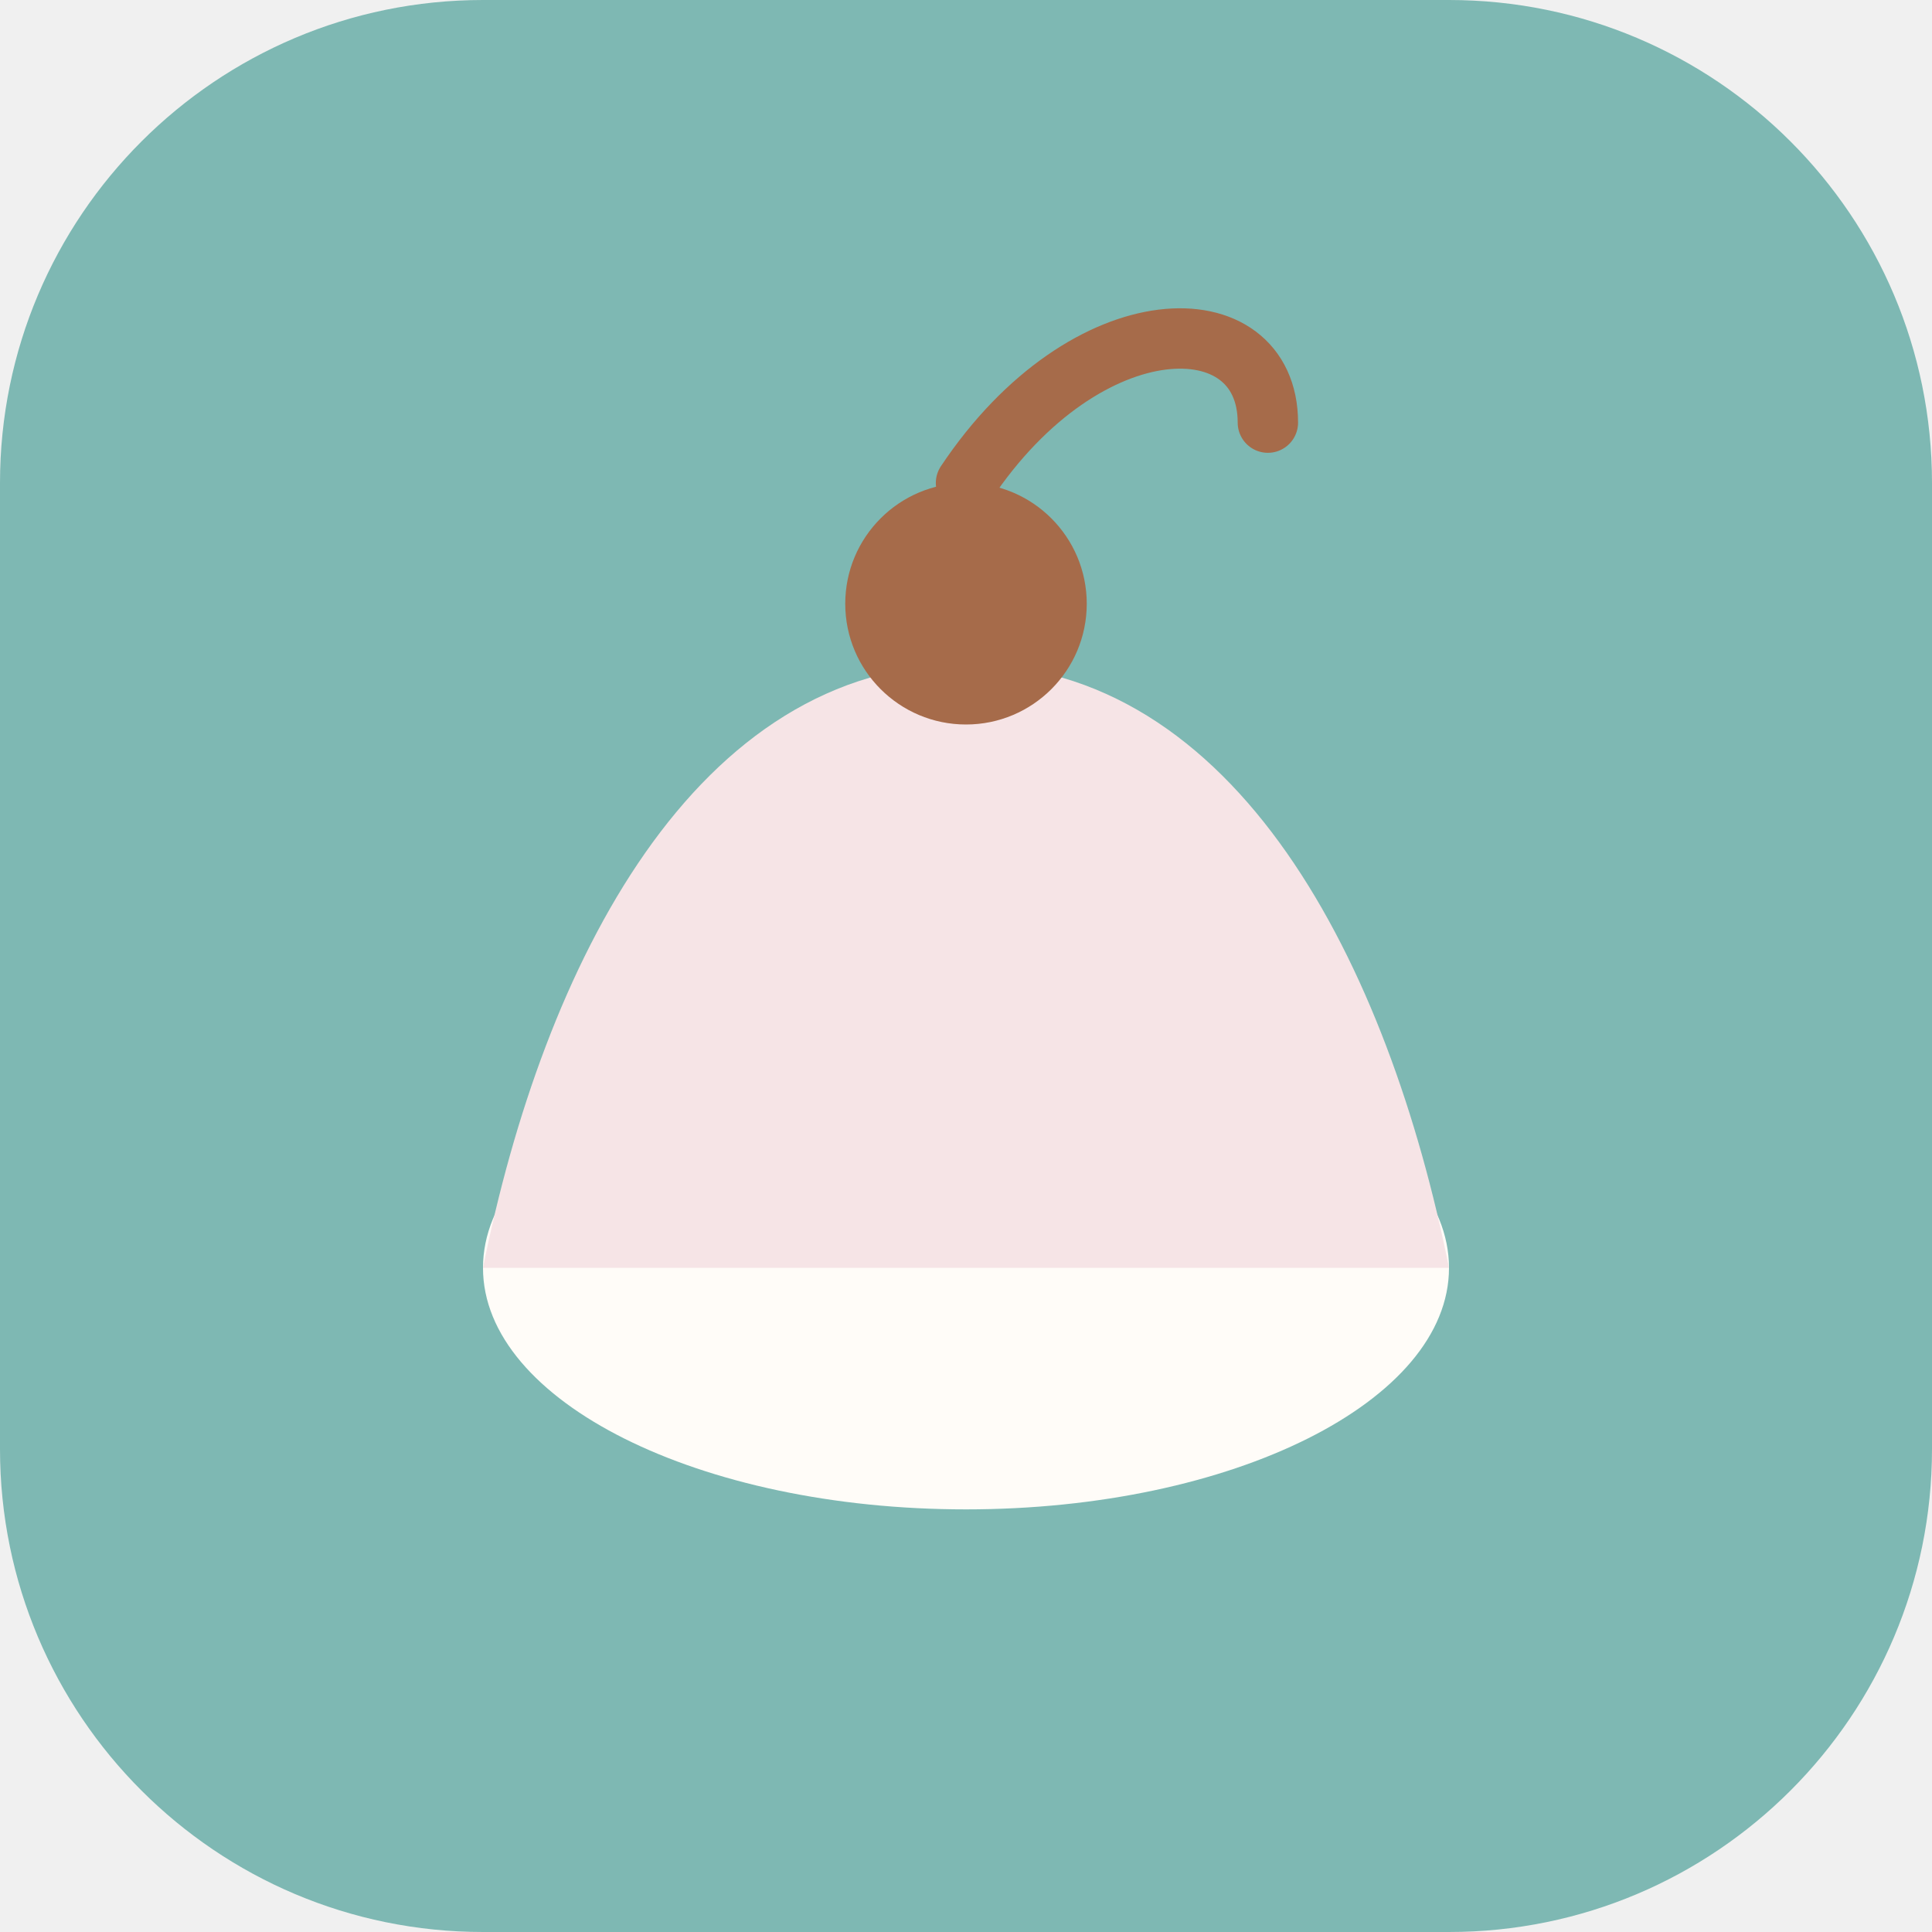
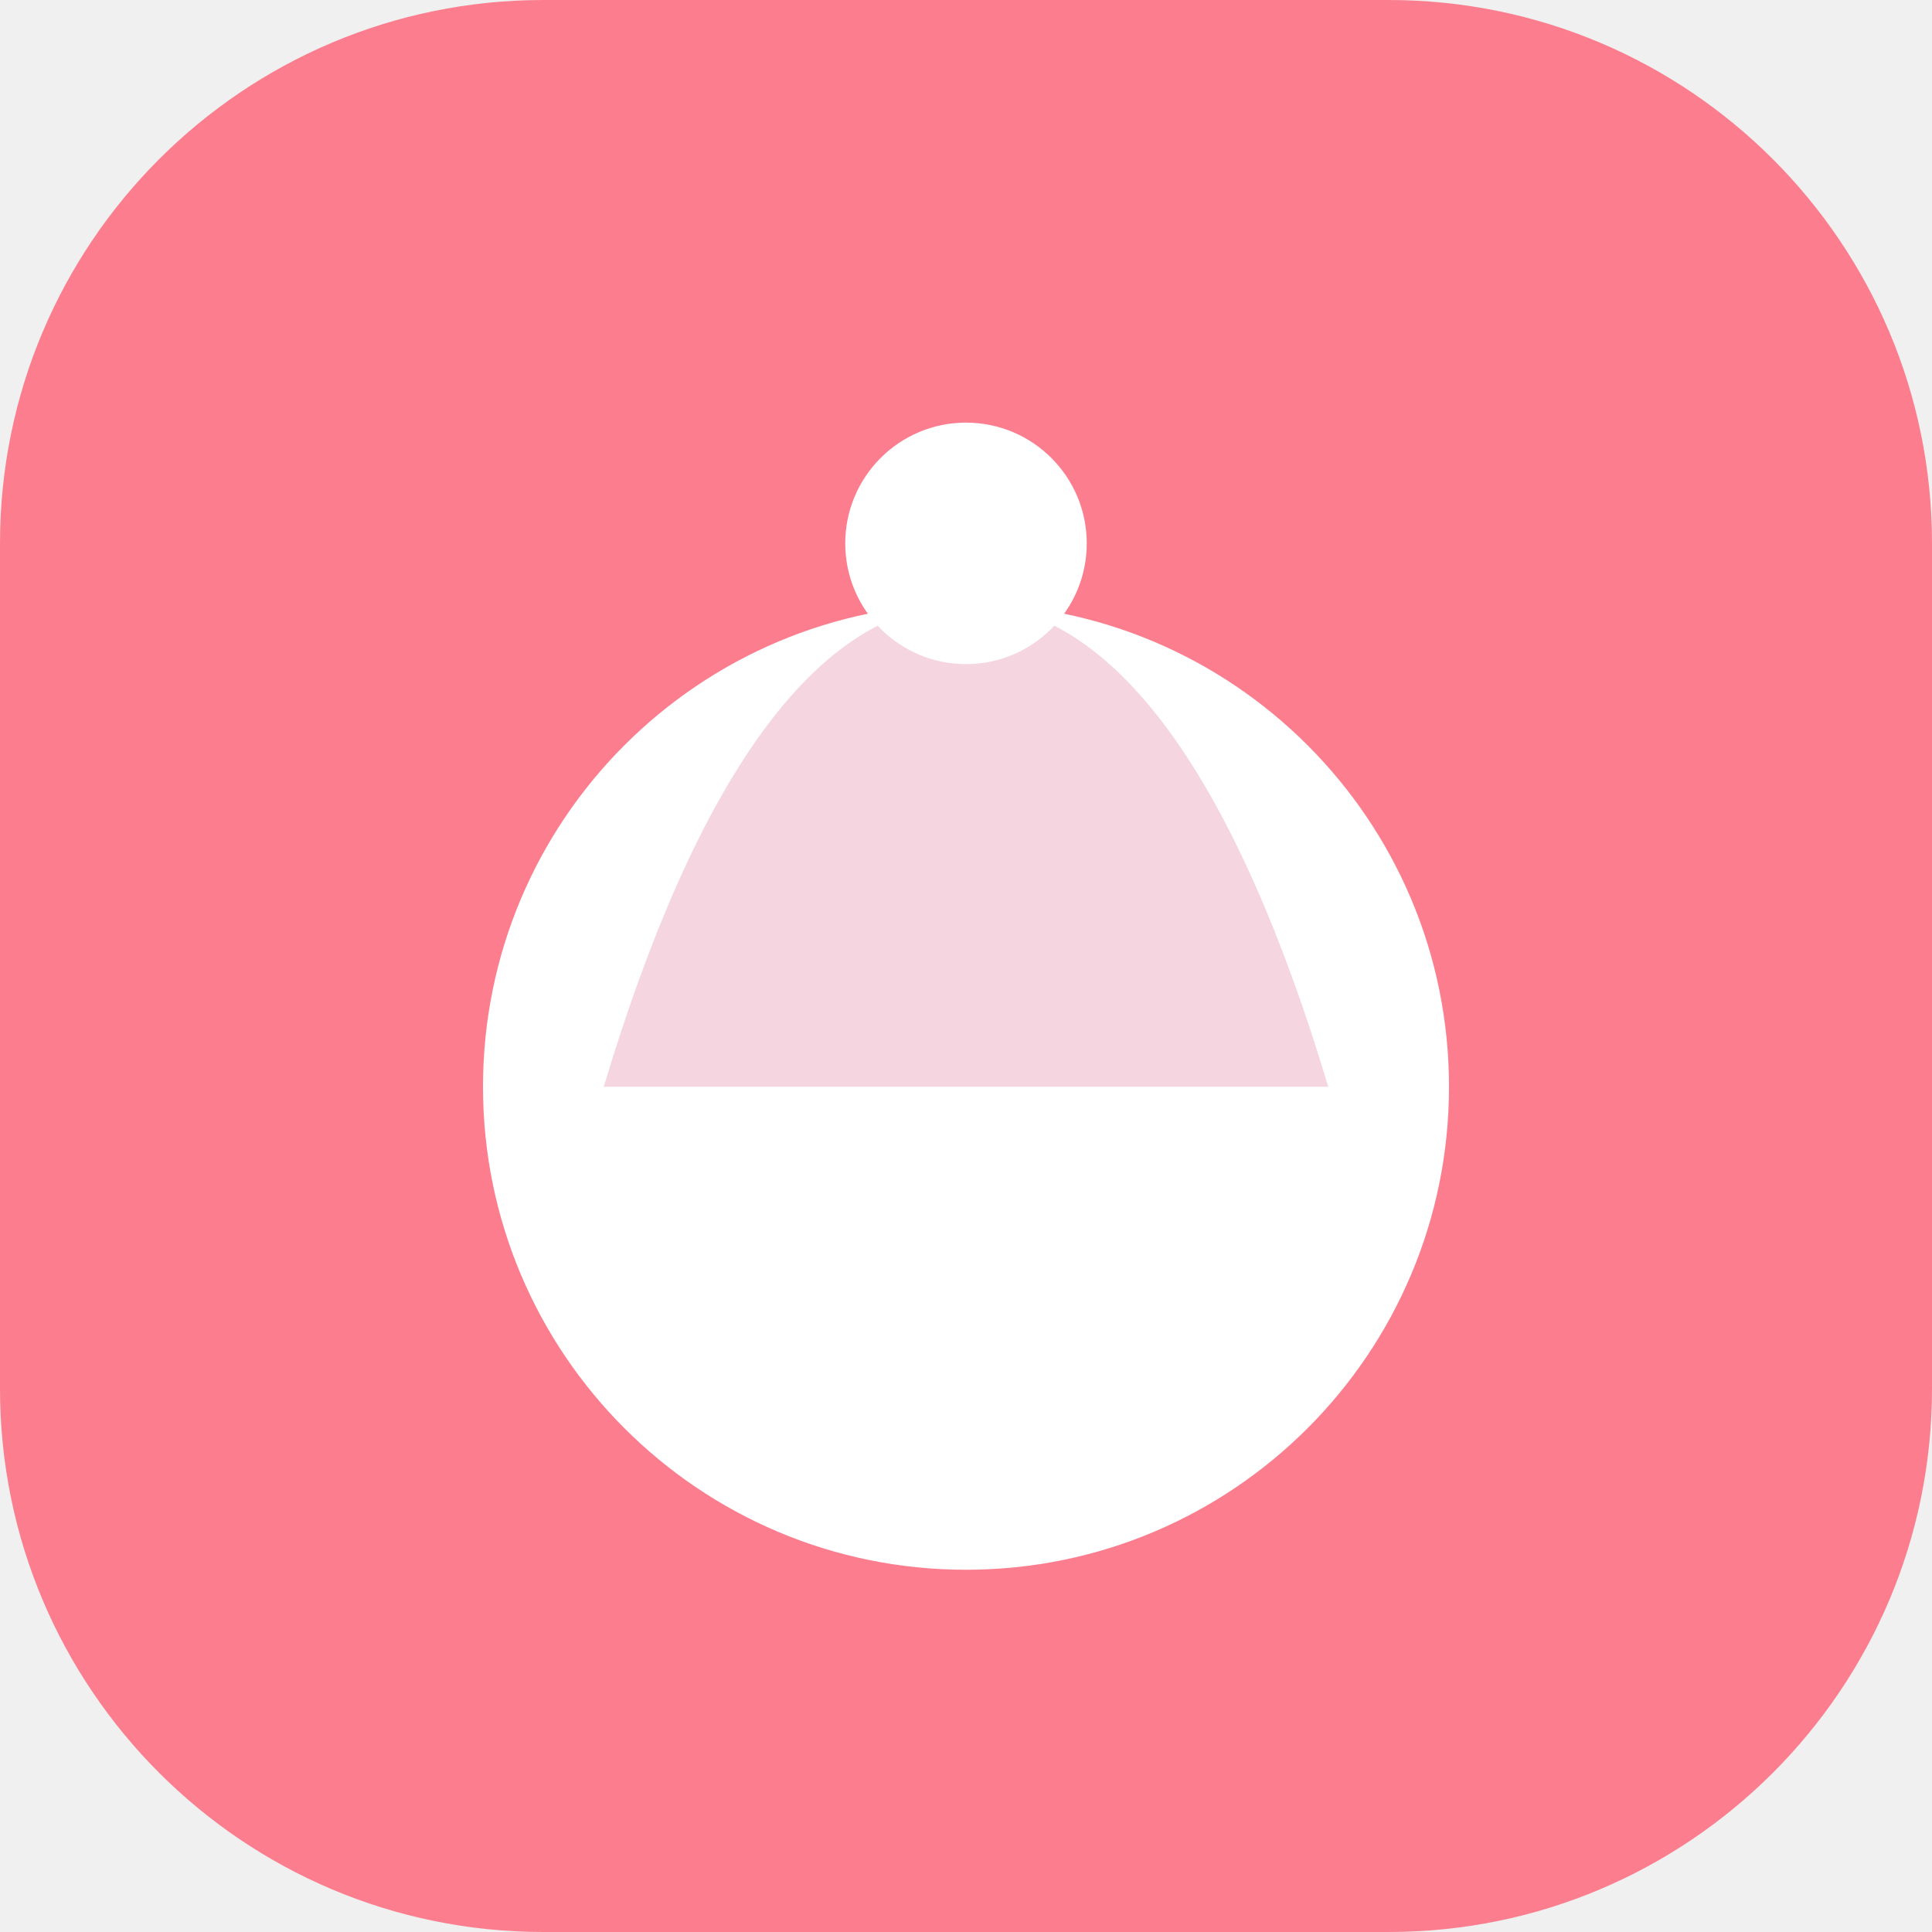
<svg xmlns="http://www.w3.org/2000/svg" viewBox="0 0 64 64">
-   <rect width="64" height="64" rx="16" fill="#7EB8B3" />
-   <ellipse cx="32" cy="42" rx="16" ry="8" fill="#FFFCF8" />
-   <path d="M16 42c2-10 7-20 16-20s14 10 16 20" fill="#F6E4E6" />
-   <circle cx="32" cy="20" r="4" fill="#A66B4A" />
-   <path d="M32 16c4-6 10-6 10-2" fill="none" stroke="#A66B4A" stroke-width="2" stroke-linecap="round" />
+   <rect width="64" height="64" rx="18" fill="#FC7E8E" />
+   <circle cx="32" cy="36" r="16" fill="#FFF" />
+   <path d="M20 36c3-10 7-16 12-16s9 6 12 16" fill="#F5D5E0" />
+   <circle cx="32" cy="18" r="4" fill="#fff" />
</svg>
